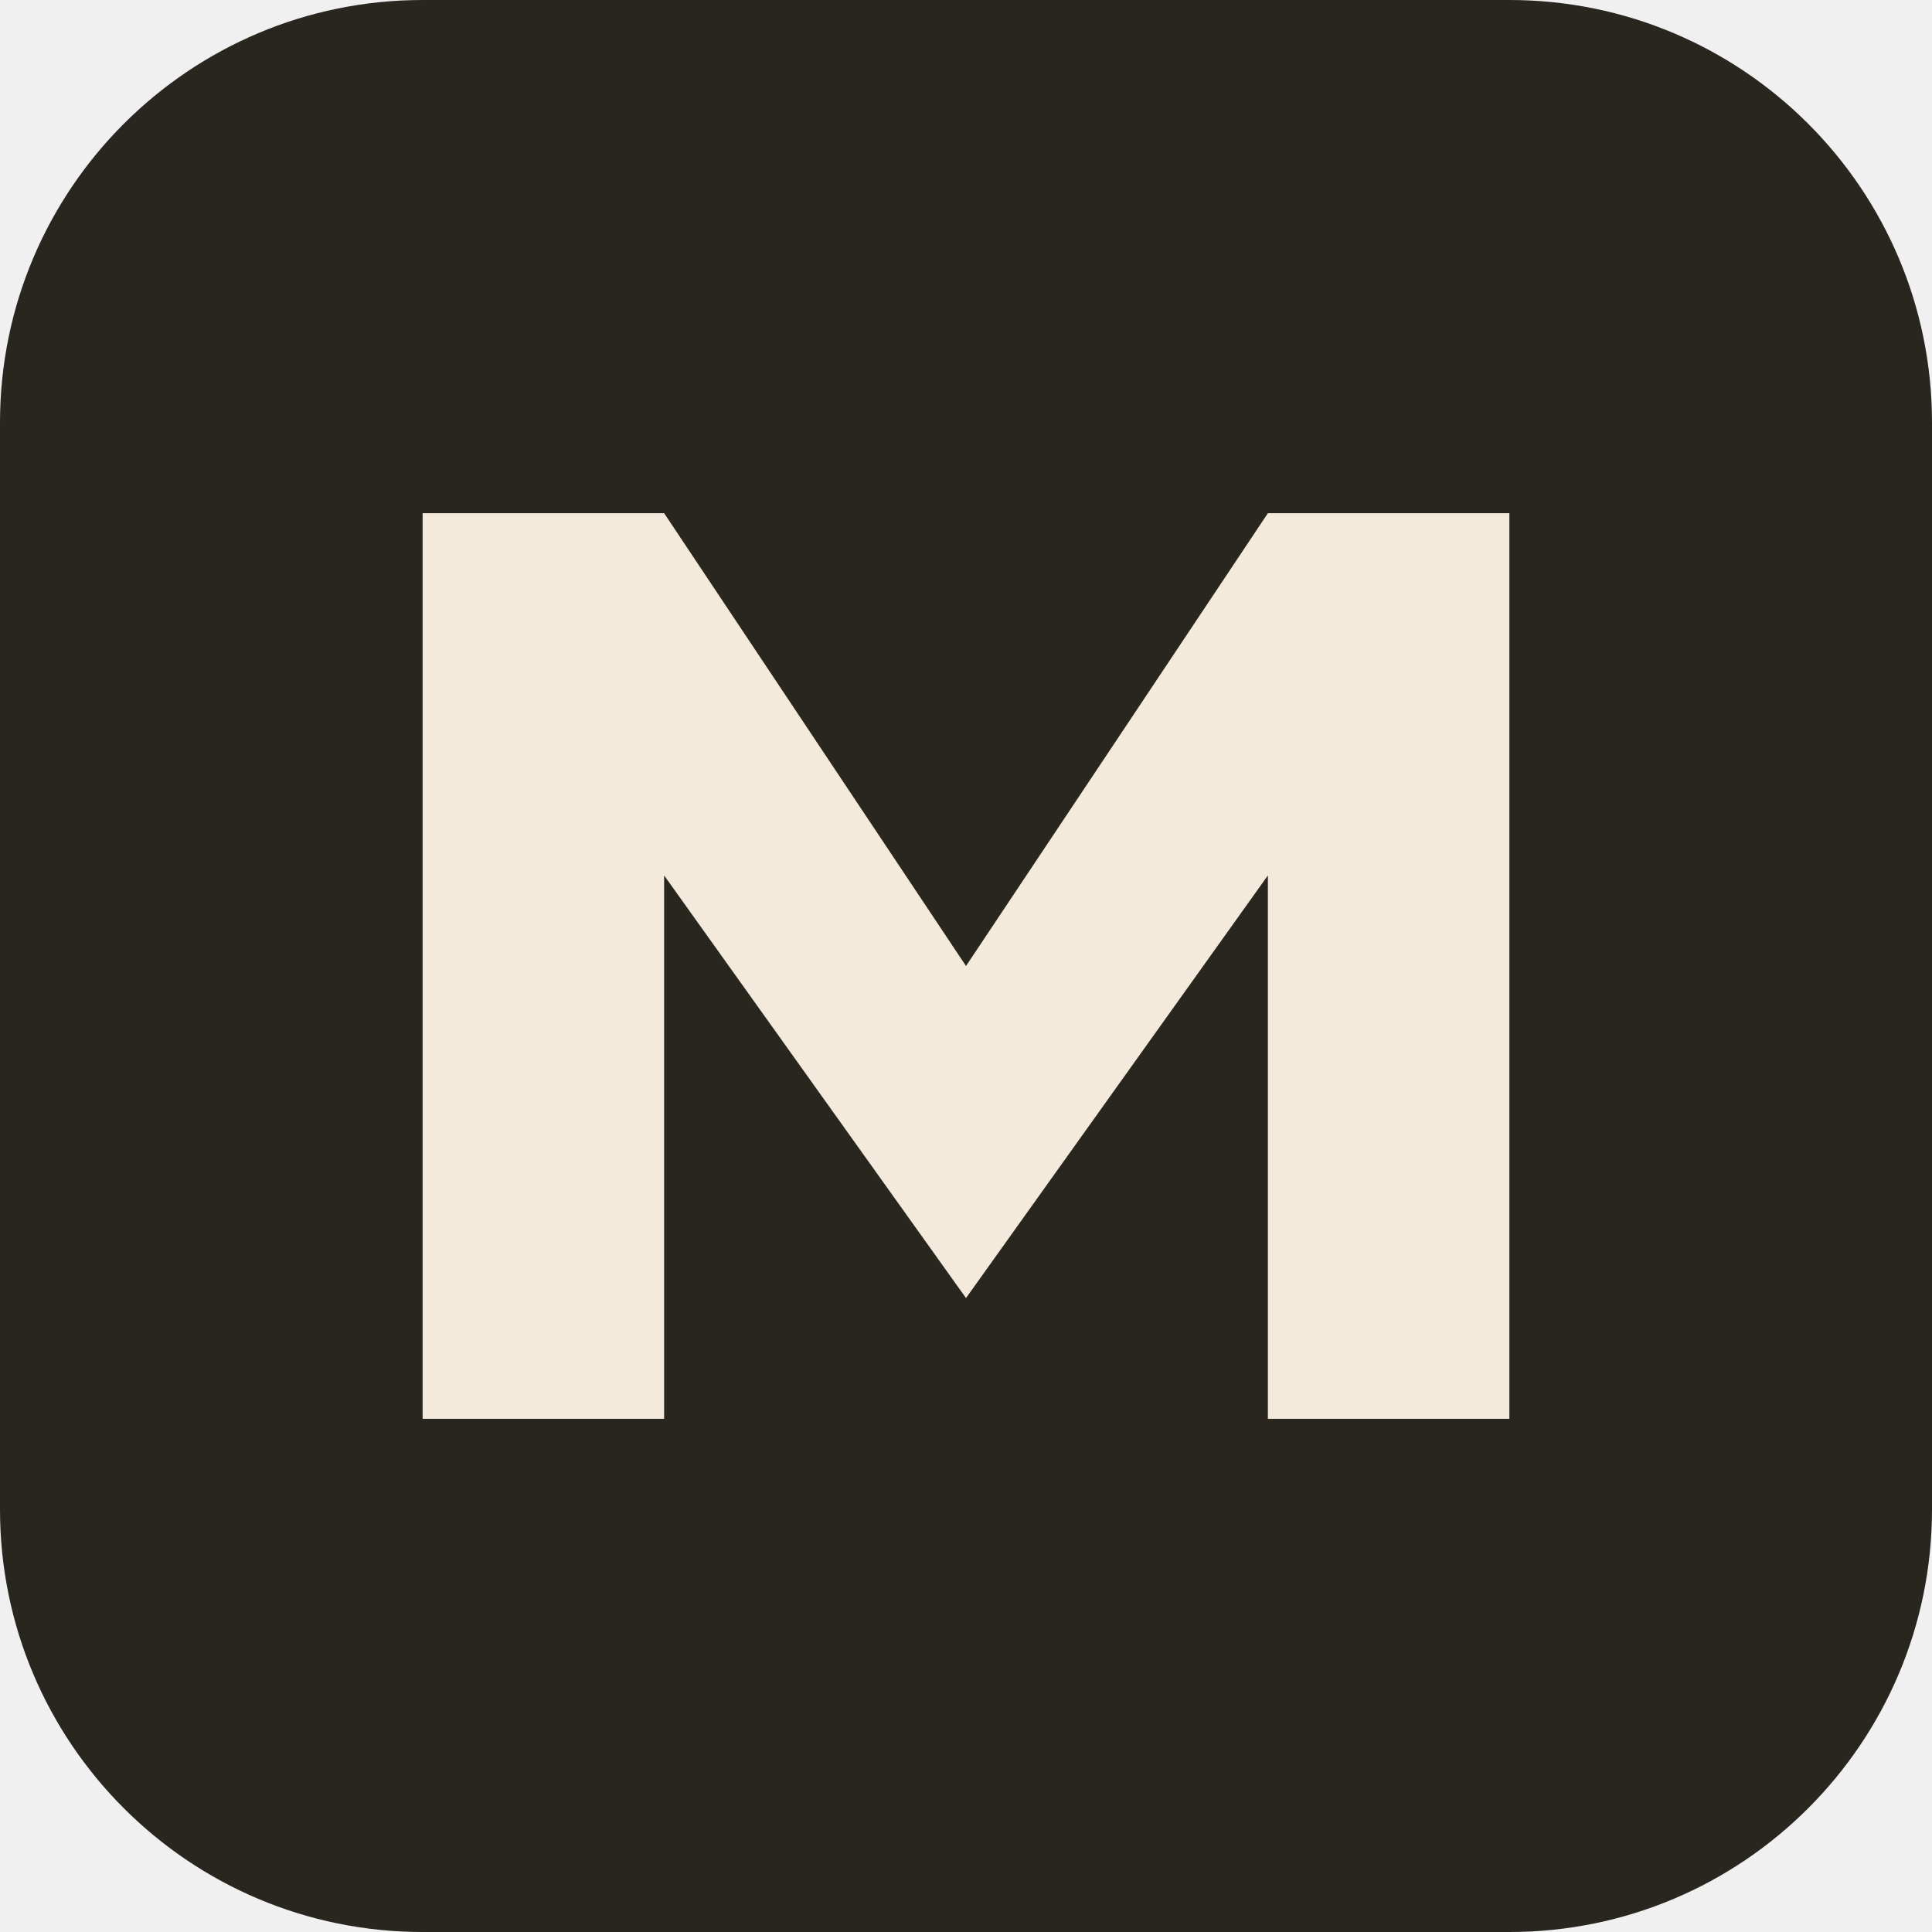
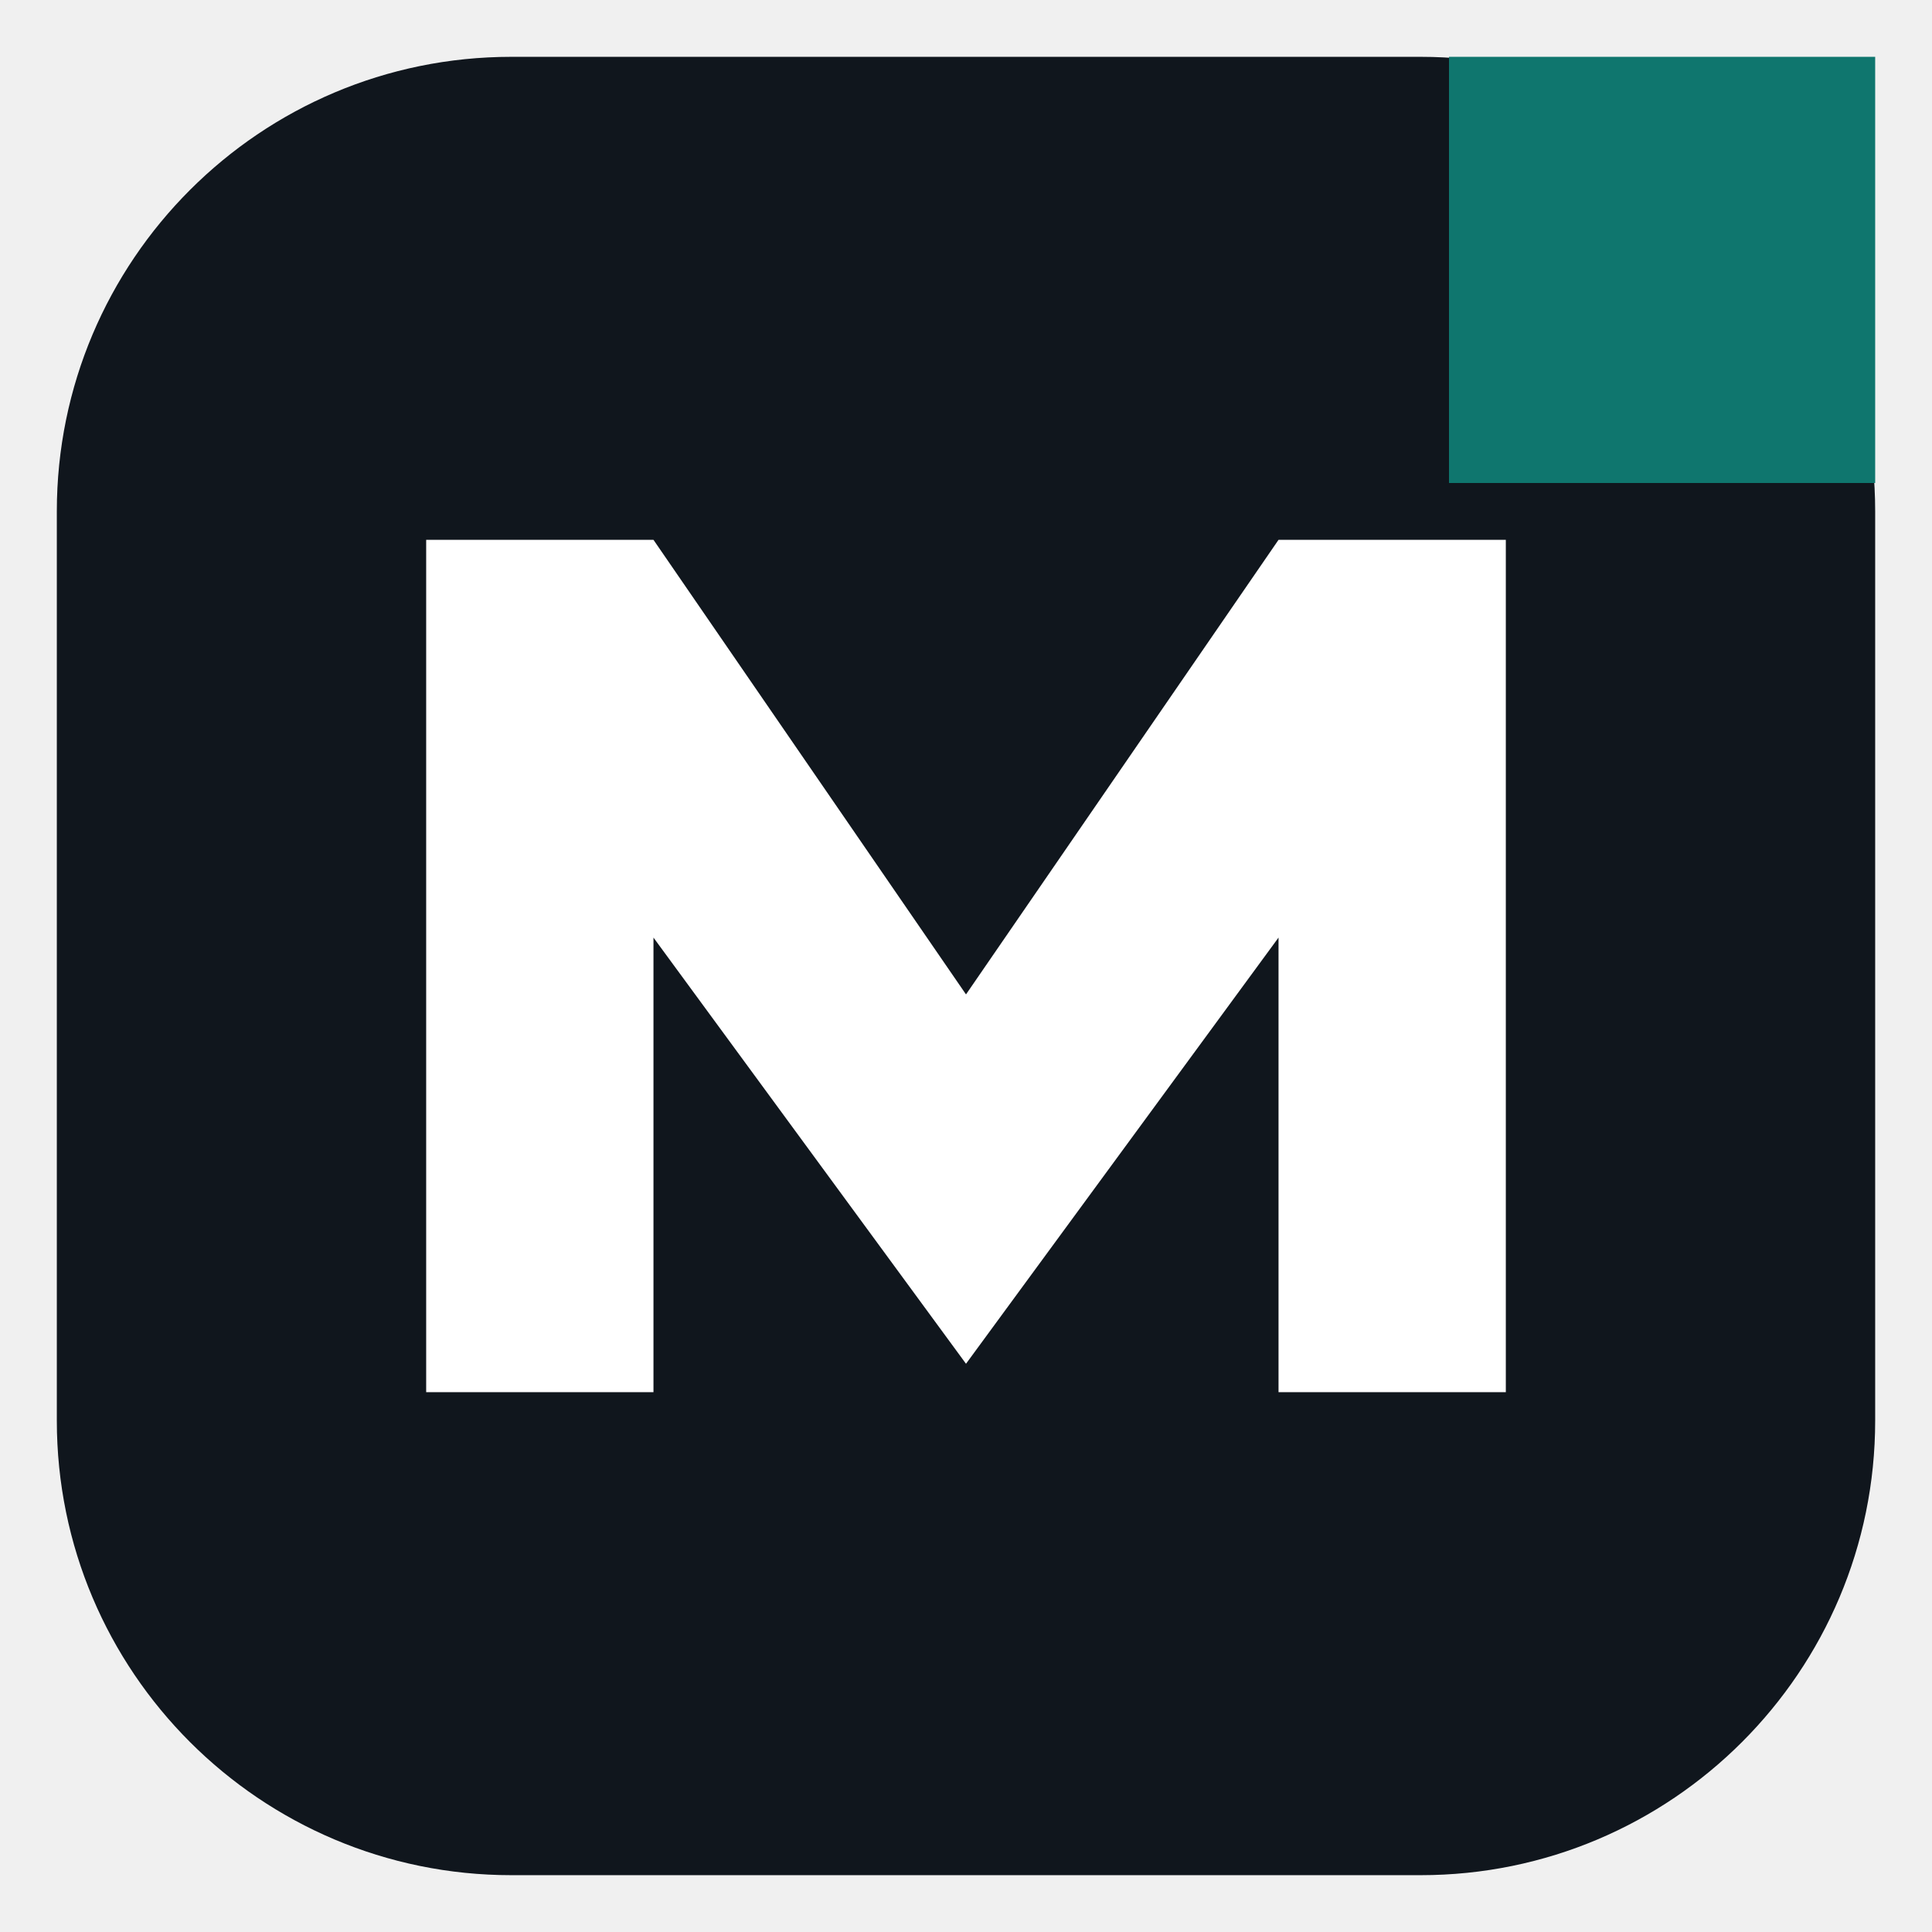
- <svg xmlns="http://www.w3.org/2000/svg" viewBox="0 0 64 64" role="img" aria-label="MetaMuseFAQ M mark">
-   <rect width="64" height="64" rx="14" fill="#29251f" />
-   <path d="M14 47V17h8l10 15 10-15h8v30h-8V29L32 43 22 29v18z" fill="#f3eadc" />
+ <svg xmlns="http://www.w3.org/2000/svg" viewBox="0 0 68 68" role="img" aria-label="MetaMuseFAQ M mark">
+   <rect x="2" y="2" width="64" height="64" rx="16" fill="#10161D" />
+   <path d="M15 49V19h8l11 16 11-16h8v30h-8V33L34 48 23 33v16z" fill="#FFFFFF" />
+   <path d="M51 2h15v15H51z" fill="#0F766E" />
</svg>
